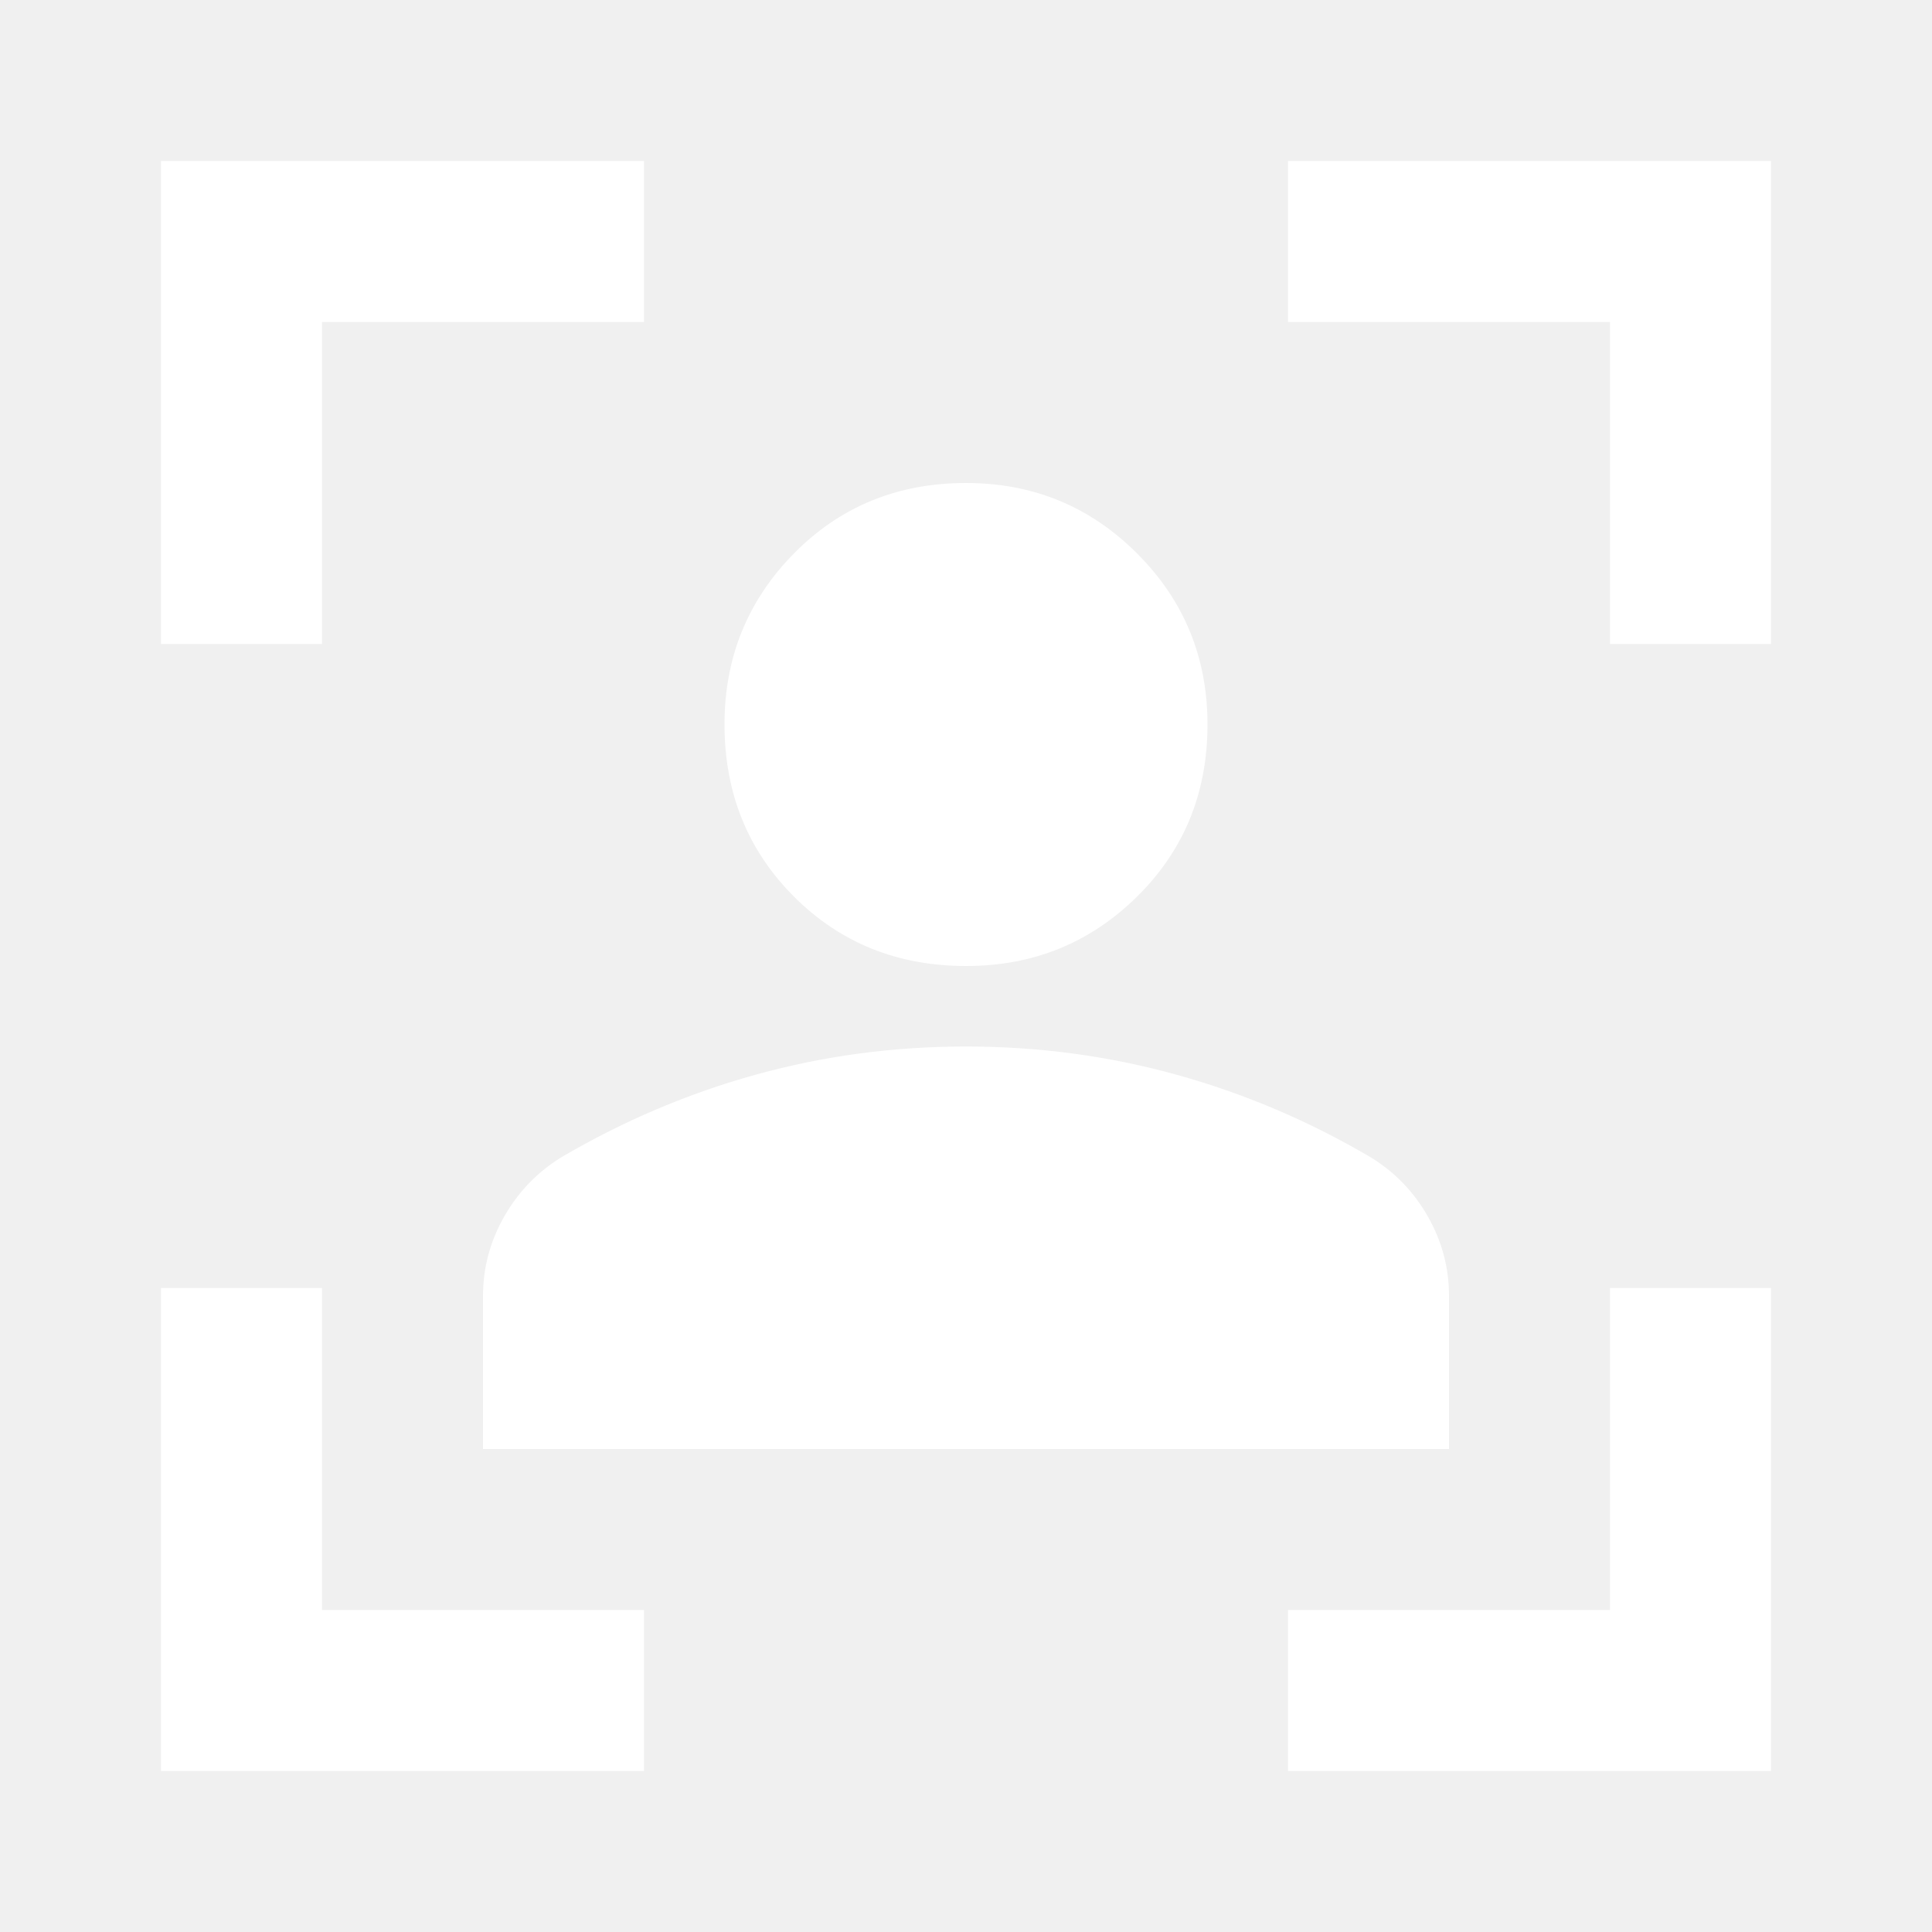
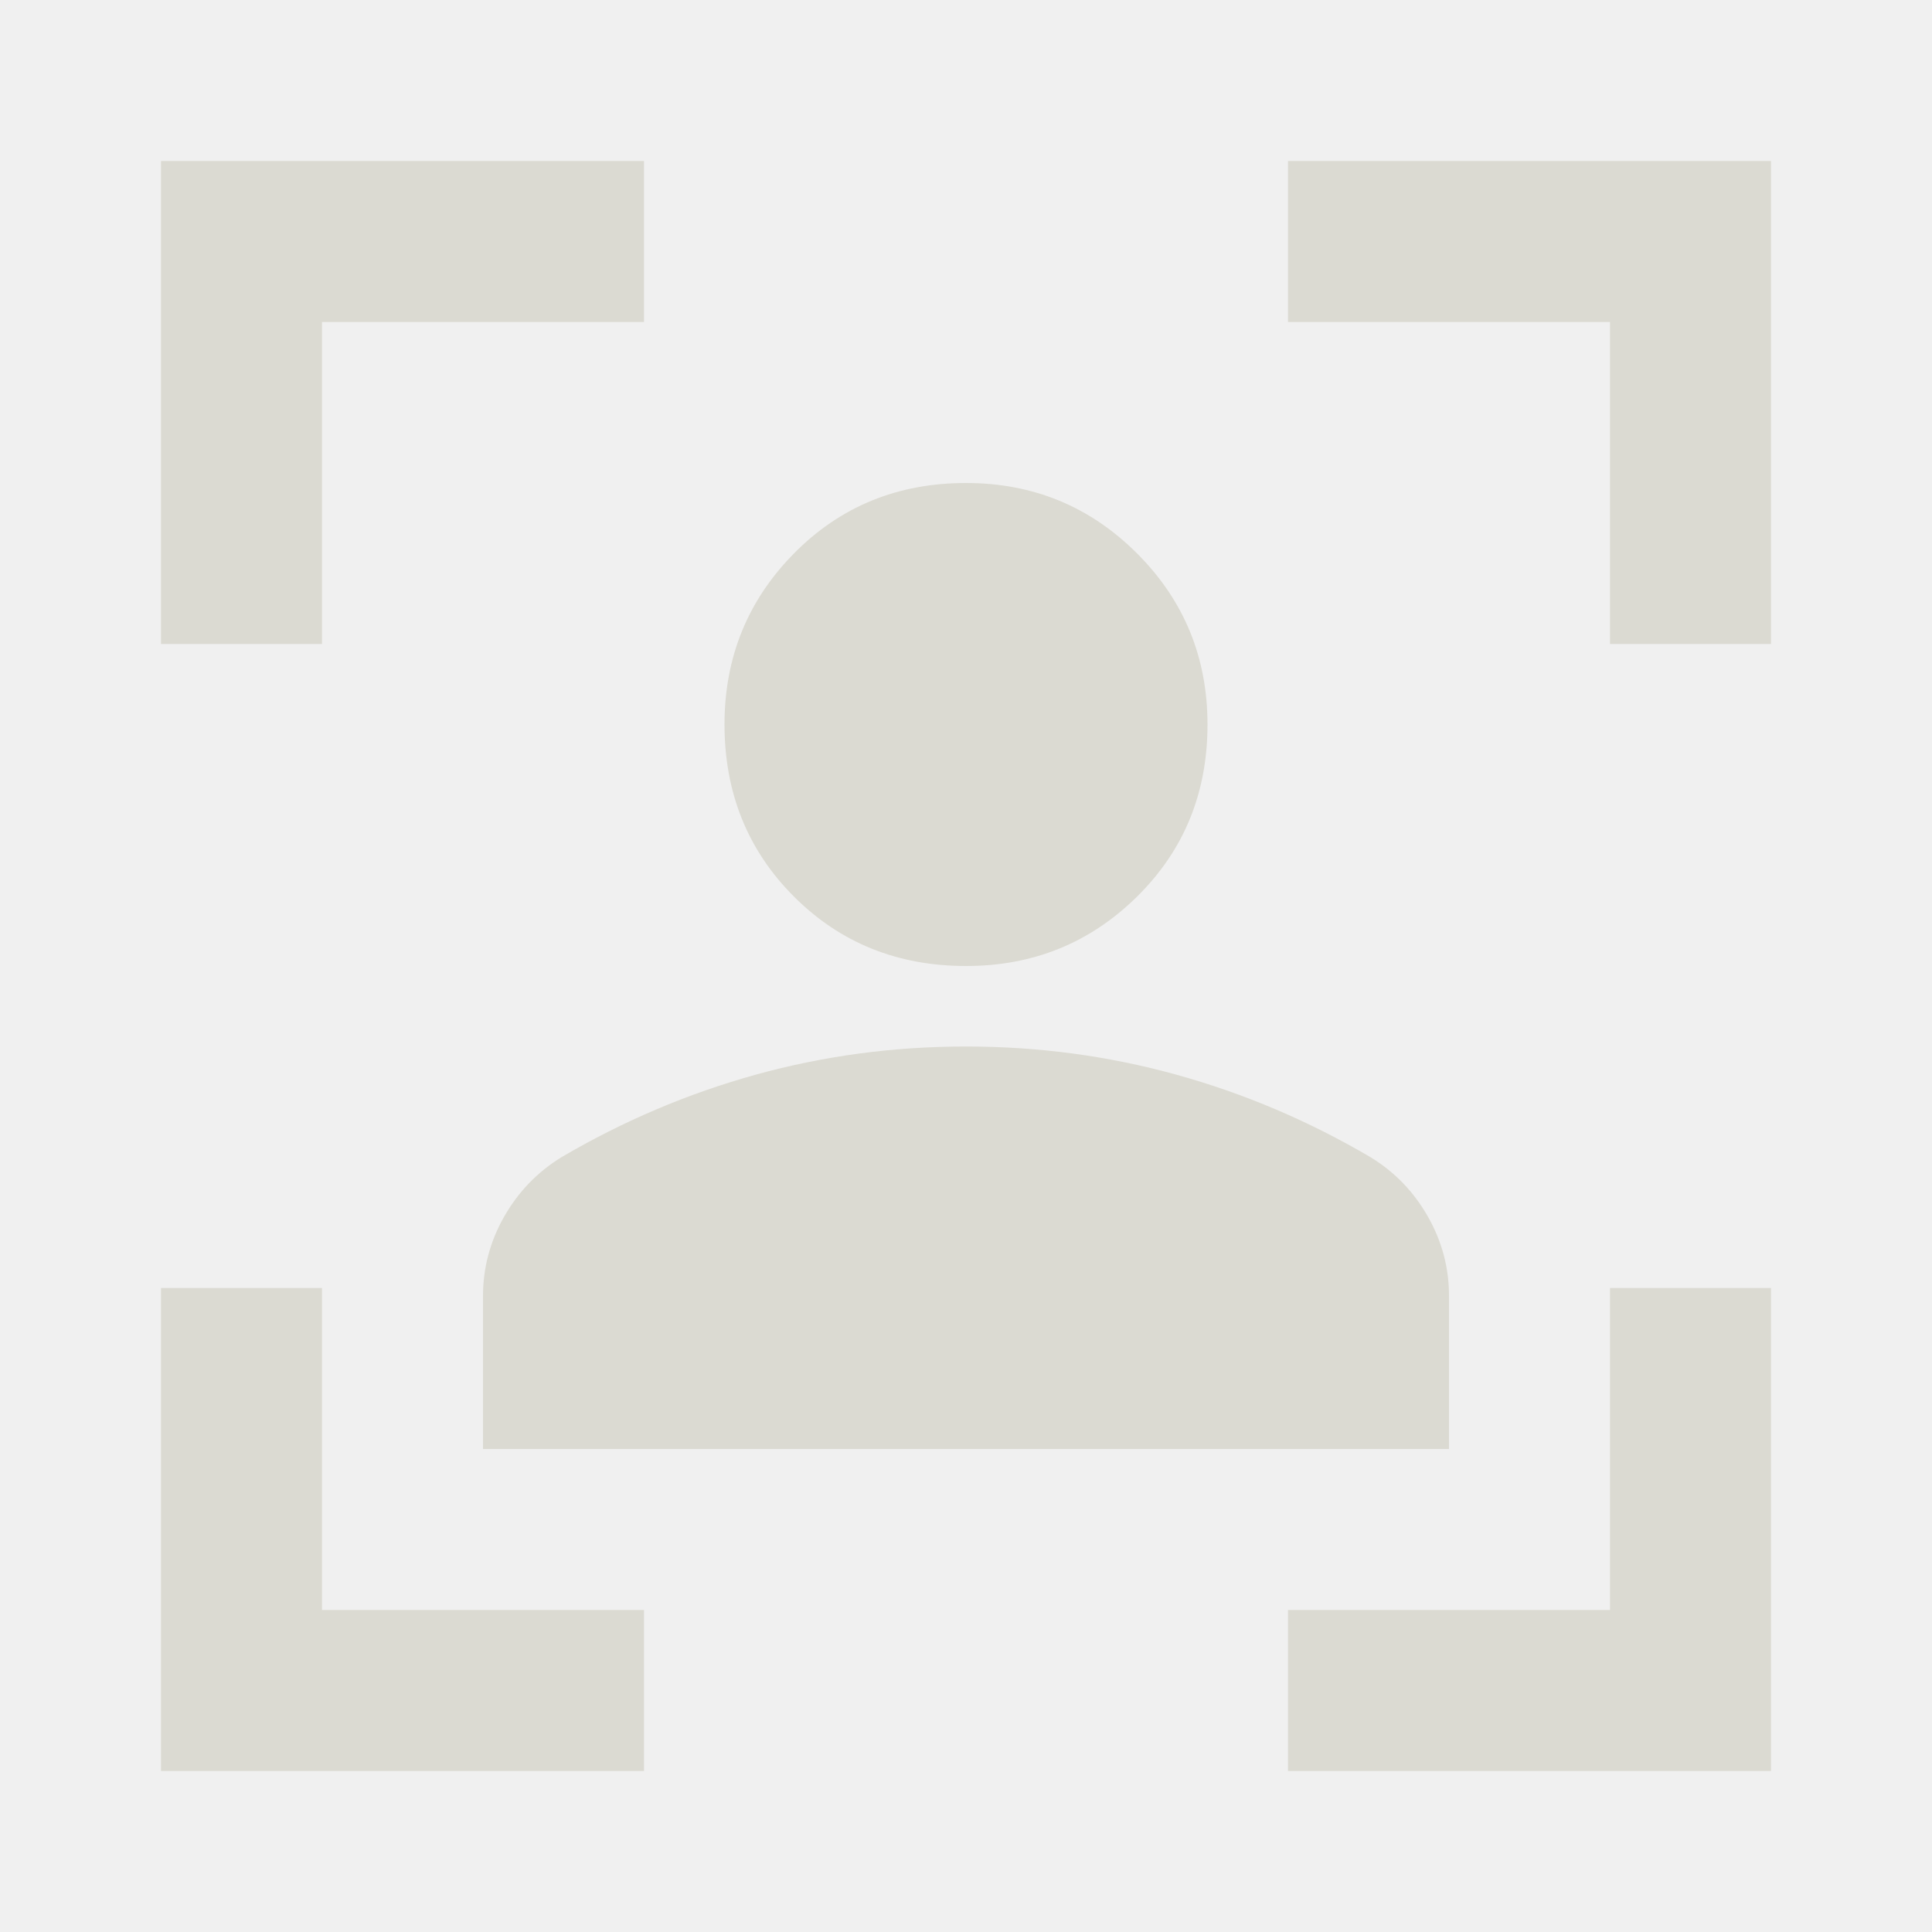
<svg xmlns="http://www.w3.org/2000/svg" width="3em" height="3em" viewBox="0 0 24 24">
-   <path fill="white" d="M2 22v-6h2v4h4v2zM2 8V2h6v2H4v4zm14 14v-2h4v-4h2v6zm4-14V4h-4V2h6v6zm-8 4q-1.275 0-2.137-.862T9 9q0-1.25.863-2.125T12 6q1.25 0 2.125.875T15 9q0 1.275-.875 2.138T12 12m-6 6v-1.9q0-.525.263-.987t.712-.738q1.15-.675 2.413-1.025T12 13t2.613.35t2.412 1.025q.45.275.713.738T18 16.1V18z" />
+   <path fill="rgb(219, 218, 210)" d="M2 22v-6h2v4h4v2zM2 8V2h6v2H4v4zm14 14v-2h4v-4h2v6zm4-14V4h-4V2h6v6zm-8 4q-1.275 0-2.137-.862T9 9q0-1.25.863-2.125T12 6q1.25 0 2.125.875T15 9q0 1.275-.875 2.138T12 12m-6 6v-1.9q0-.525.263-.987t.712-.738q1.15-.675 2.413-1.025T12 13t2.613.35t2.412 1.025q.45.275.713.738T18 16.1V18z" />
</svg>
